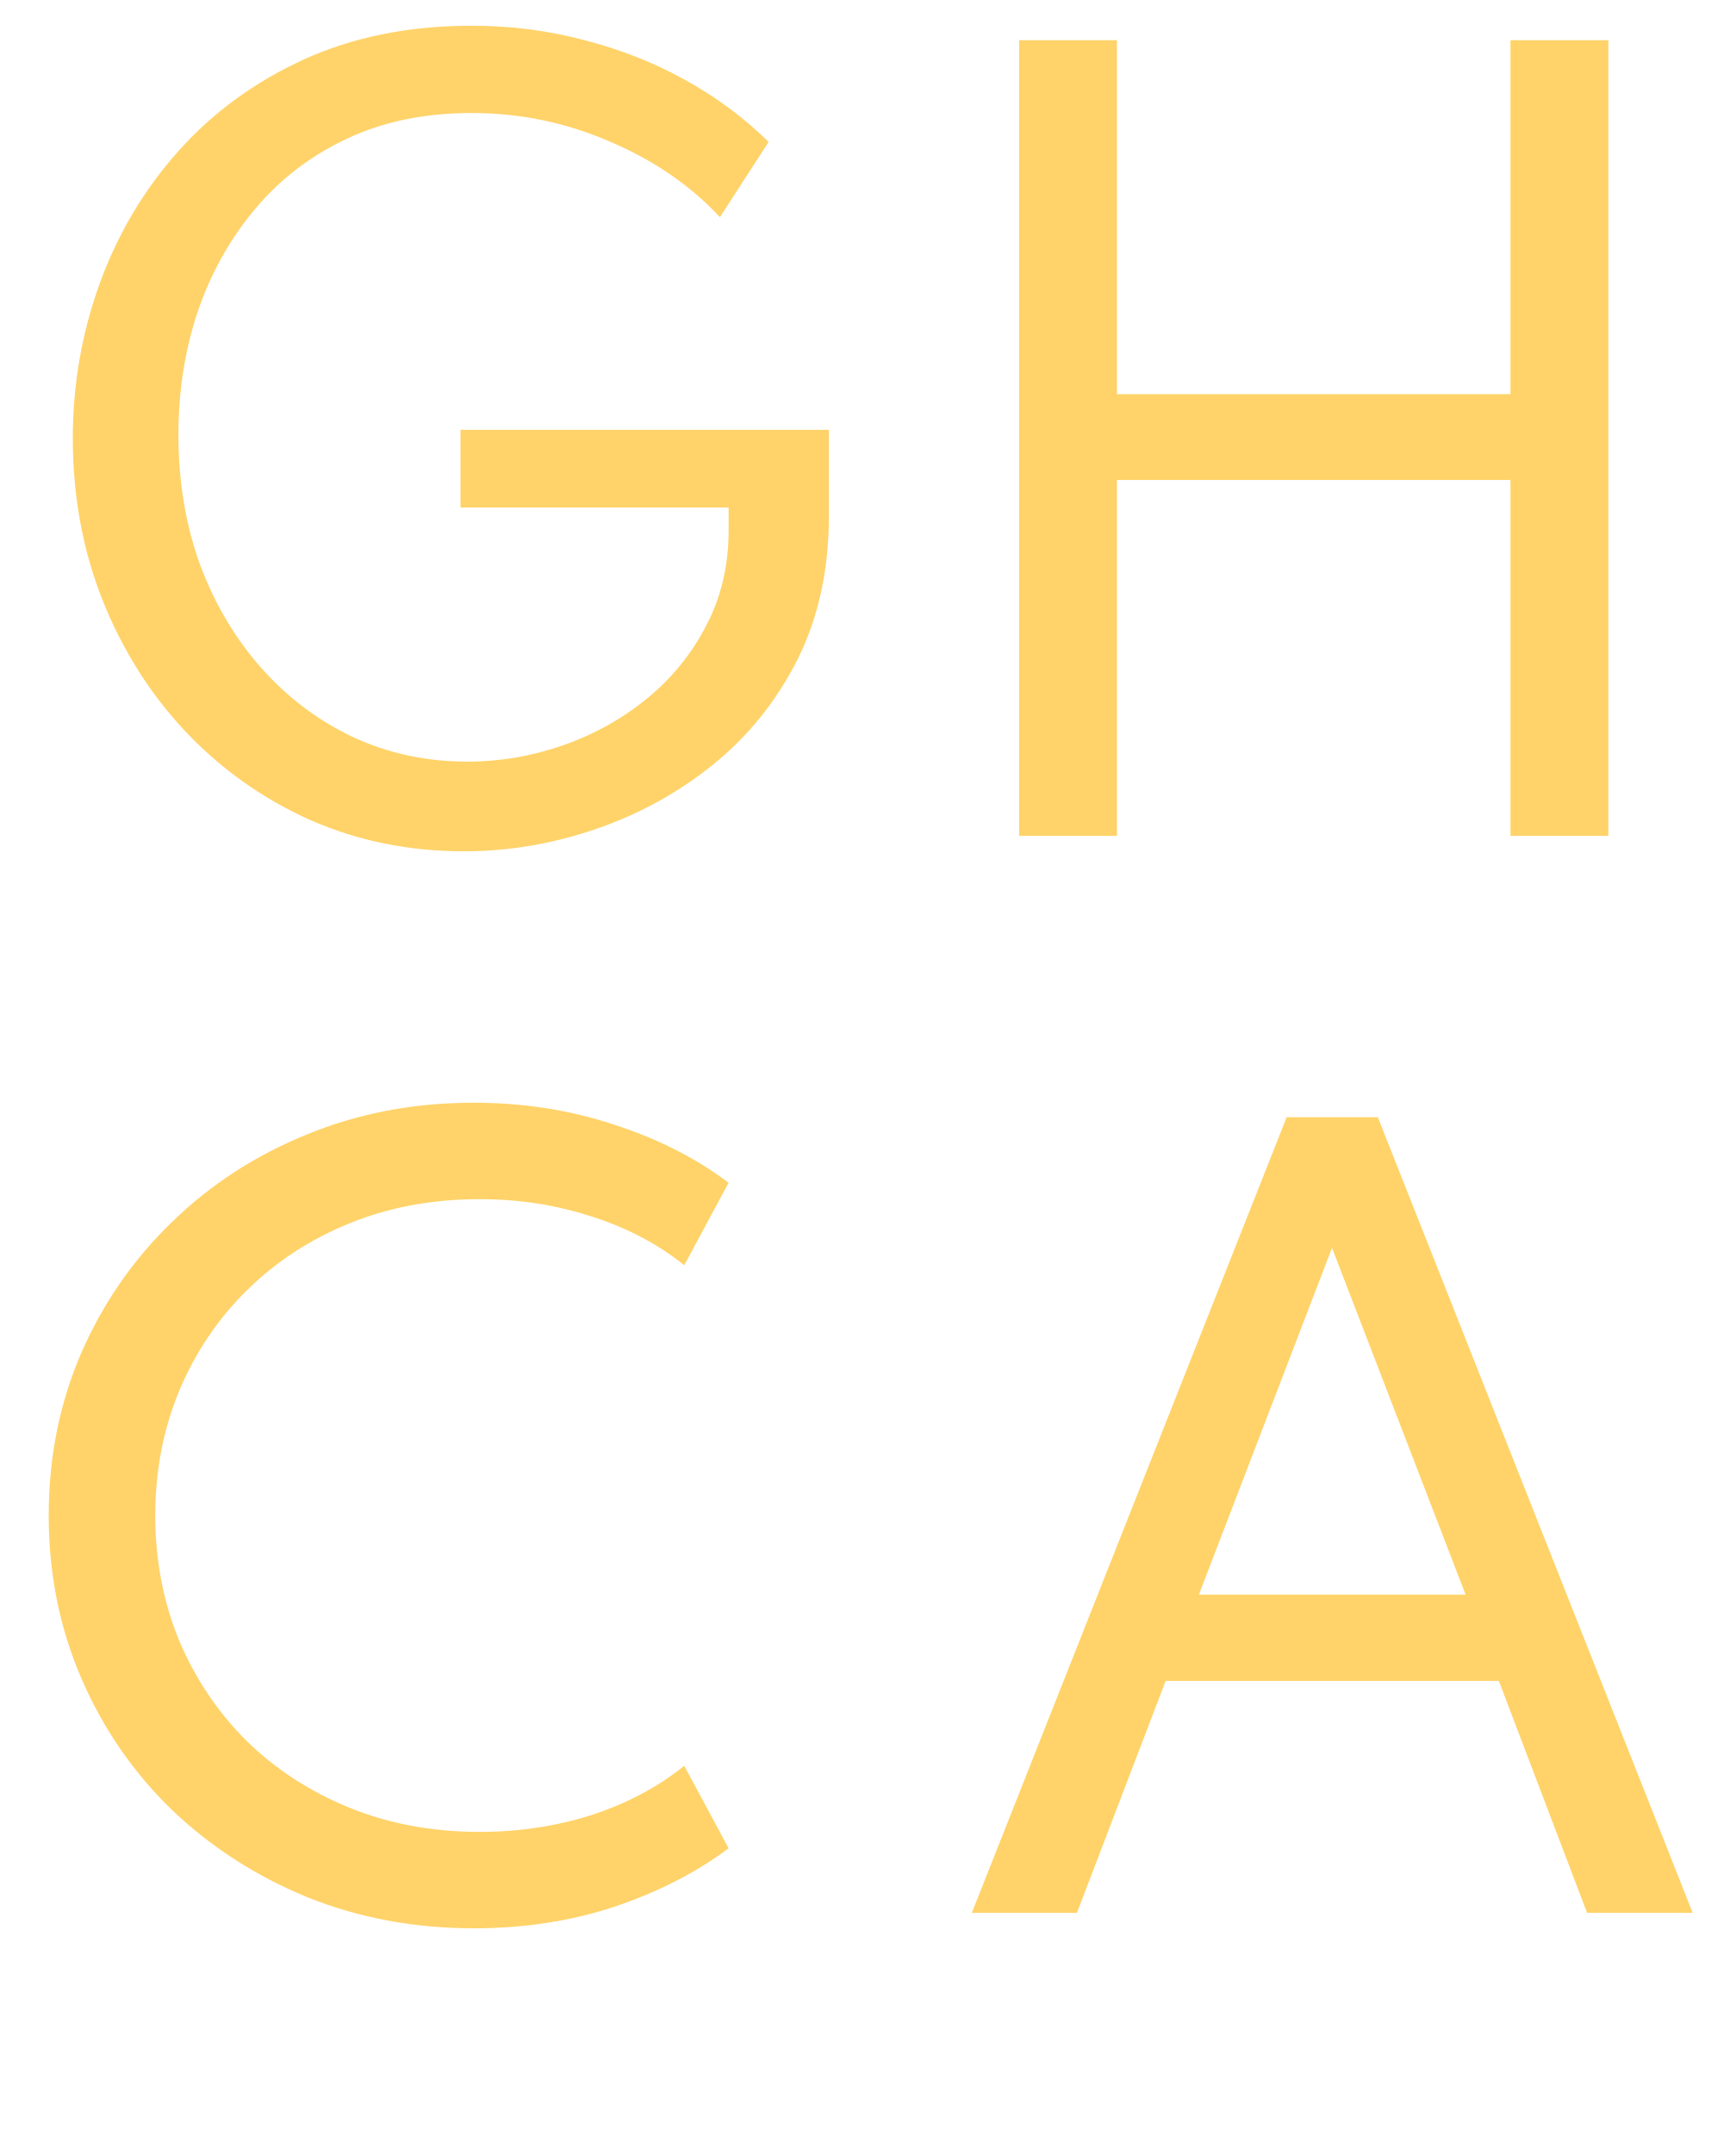
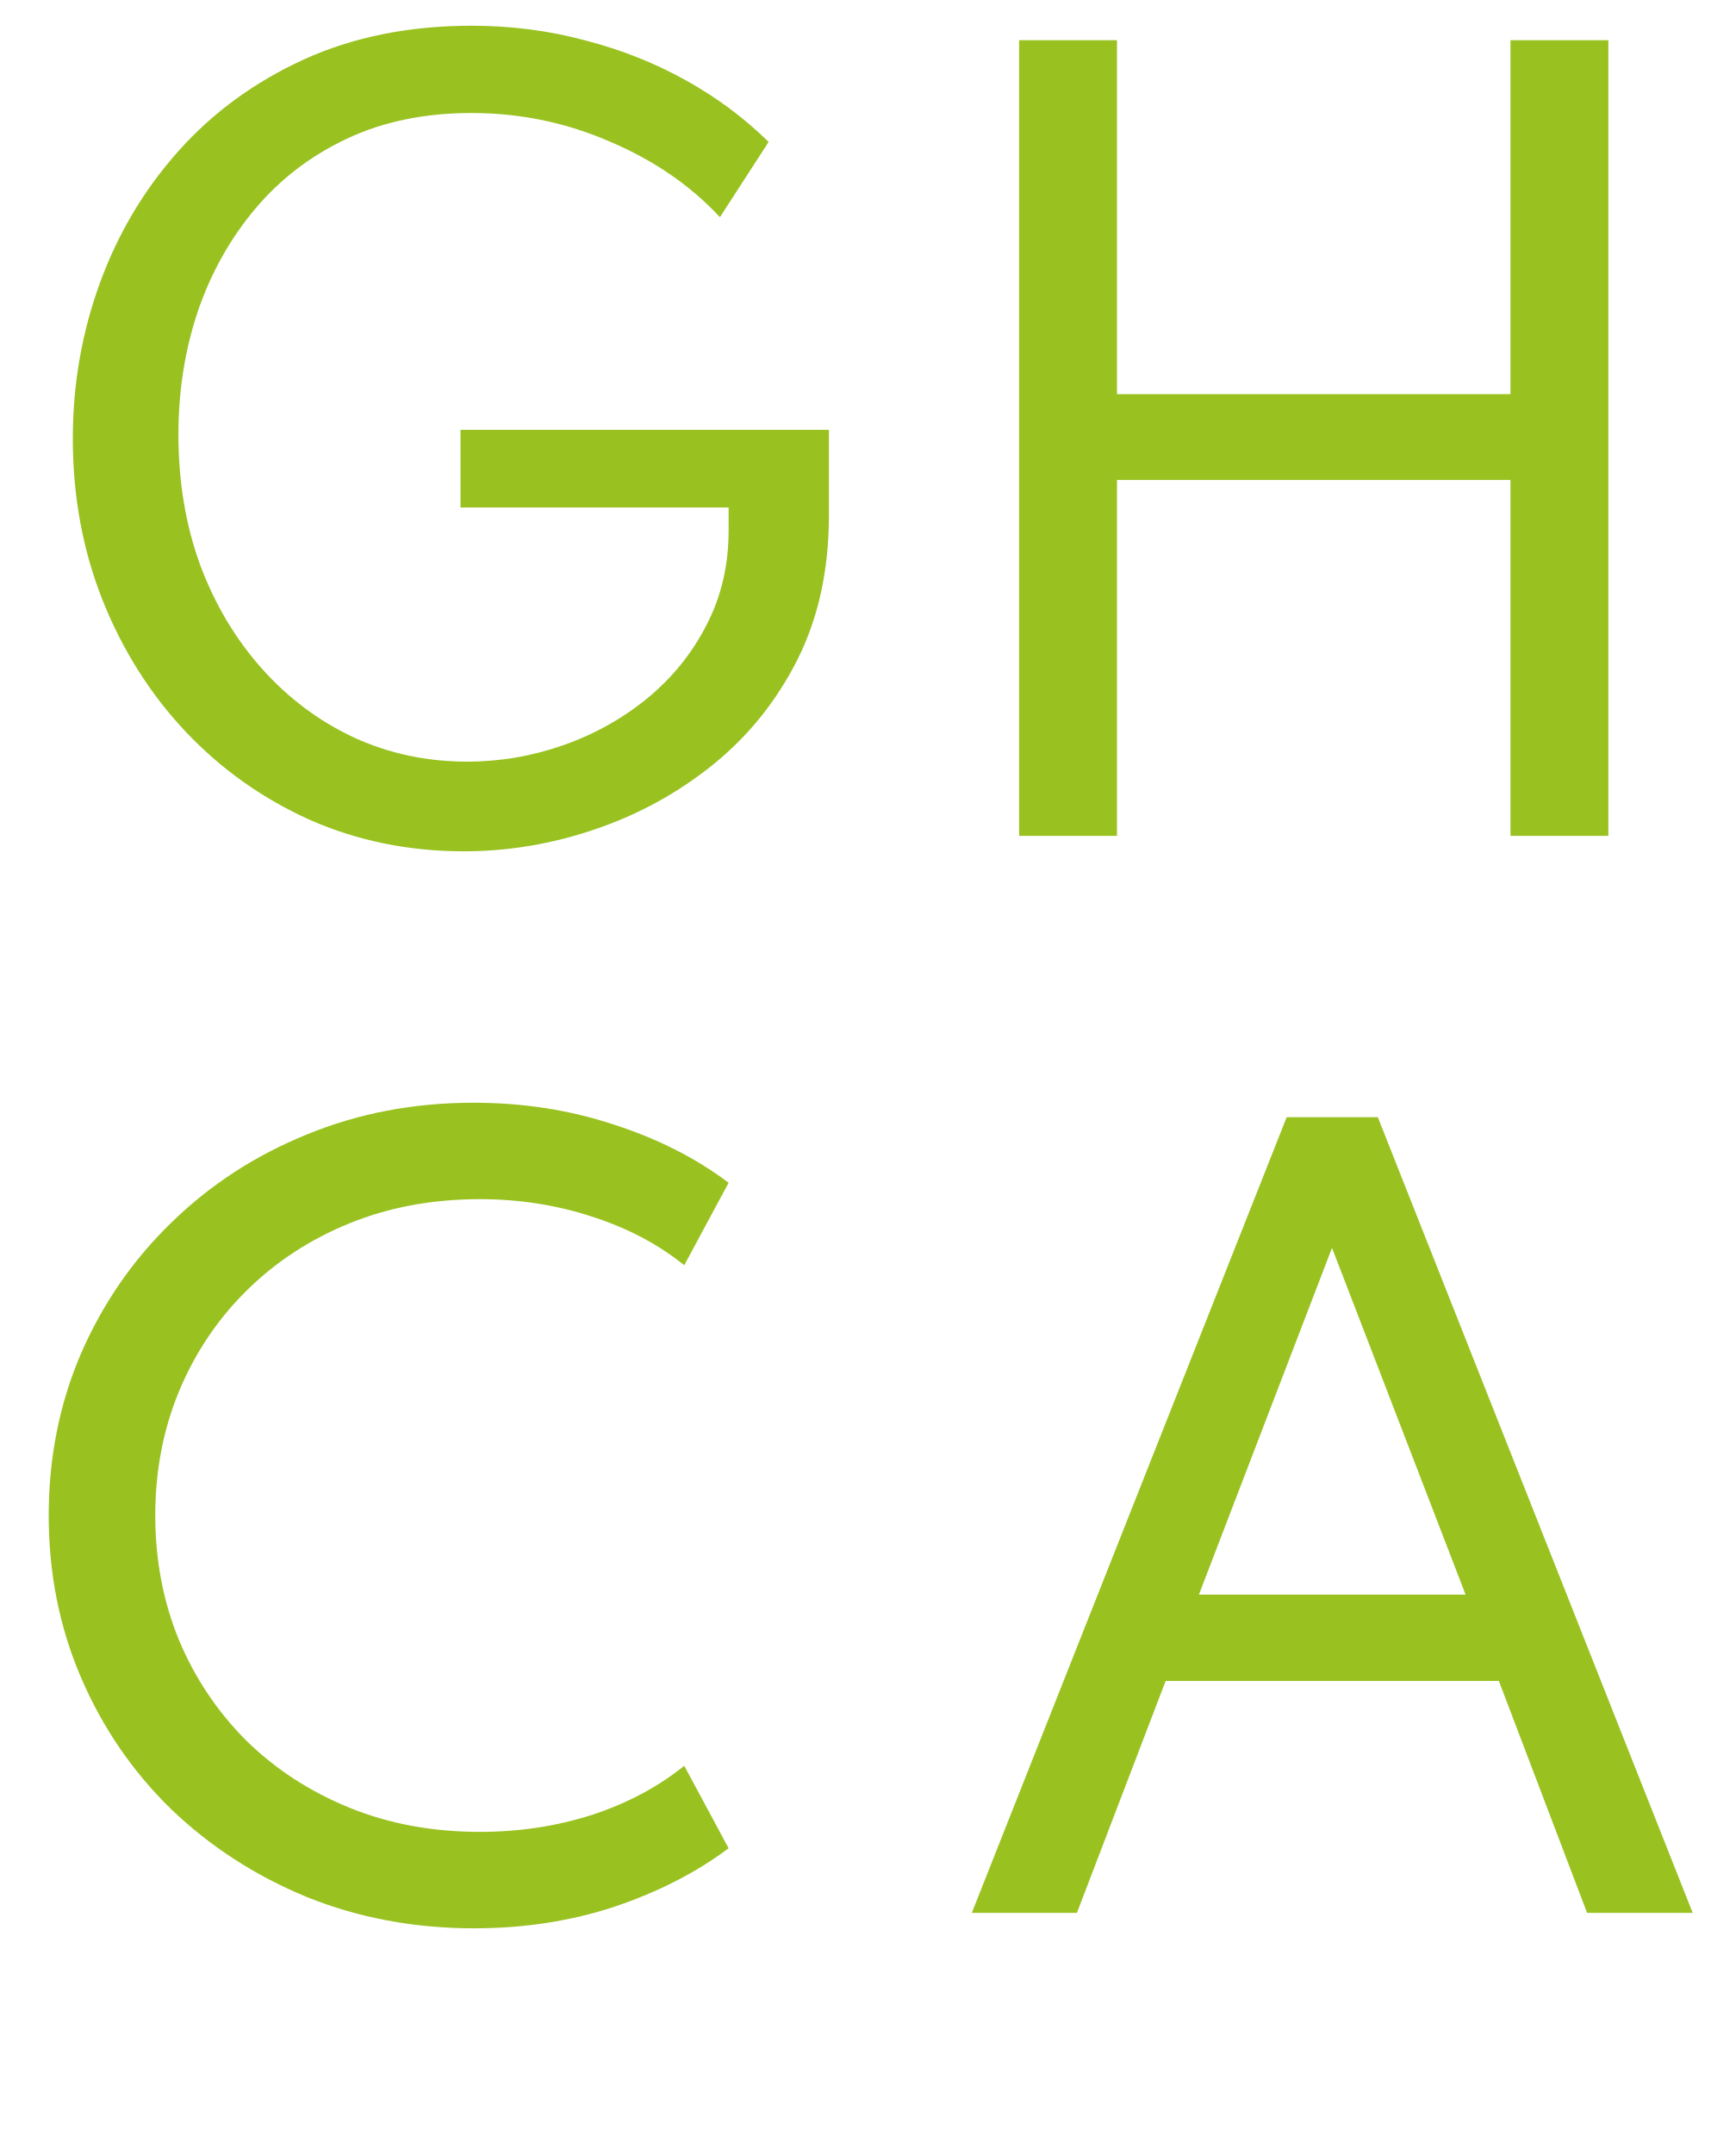
<svg xmlns="http://www.w3.org/2000/svg" width="108" height="134" viewBox="0 0 108 134" fill="none">
-   <path d="M28.86 52.96C25.44 52.96 22.25 52.31 19.29 51.01C16.35 49.69 13.77 47.86 11.55 45.52C9.35 43.18 7.63 40.46 6.39 37.36C5.15 34.24 4.53 30.88 4.53 27.28C4.53 23.92 5.09 20.7 6.21 17.62C7.33 14.54 8.96 11.8 11.1 9.4C13.24 7 15.84 5.1 18.9 3.7C21.98 2.3 25.46 1.6 29.34 1.6C31.78 1.6 34.12 1.9 36.36 2.5C38.62 3.08 40.72 3.91 42.66 4.99C44.6 6.07 46.32 7.35 47.82 8.83L44.79 13.51C42.95 11.53 40.66 9.96 37.92 8.8C35.2 7.62 32.34 7.03 29.34 7.03C26.44 7.03 23.86 7.56 21.6 8.62C19.34 9.68 17.43 11.14 15.87 13C14.31 14.86 13.12 16.99 12.3 19.39C11.5 21.79 11.1 24.34 11.1 27.04C11.1 29.96 11.55 32.66 12.45 35.14C13.37 37.6 14.65 39.75 16.29 41.59C17.93 43.43 19.84 44.86 22.02 45.88C24.2 46.88 26.55 47.38 29.07 47.38C31.11 47.38 33.1 47.04 35.04 46.36C36.98 45.68 38.72 44.71 40.26 43.45C41.82 42.17 43.05 40.65 43.95 38.89C44.87 37.13 45.33 35.17 45.33 33.01V31.57H28.65V26.74H51.57V32.08C51.57 35.44 50.92 38.42 49.62 41.02C48.32 43.6 46.57 45.78 44.37 47.56C42.19 49.32 39.75 50.66 37.05 51.58C34.37 52.5 31.64 52.96 28.86 52.96ZM63.403 52V2.5H69.493V24.52H93.973V2.5H100.063V52H93.973V29.86H69.493V52H63.403ZM29.49 119.96C25.77 119.96 22.3 119.31 19.08 118.01C15.88 116.69 13.07 114.87 10.65 112.55C8.25 110.21 6.38 107.48 5.04 104.36C3.7 101.24 3.03 97.88 3.03 94.28C3.03 90.68 3.7 87.32 5.04 84.2C6.4 81.08 8.28 78.36 10.68 76.04C13.08 73.7 15.88 71.88 19.08 70.58C22.28 69.26 25.74 68.6 29.46 68.6C32.54 68.6 35.44 69.05 38.16 69.95C40.9 70.83 43.29 72.04 45.33 73.58L42.57 78.71C40.93 77.39 39.01 76.38 36.81 75.68C34.61 74.96 32.29 74.6 29.85 74.6C26.91 74.6 24.21 75.1 21.75 76.1C19.29 77.1 17.15 78.5 15.33 80.3C13.53 82.08 12.13 84.17 11.13 86.57C10.15 88.95 9.66 91.52 9.66 94.28C9.66 97.04 10.15 99.62 11.13 102.02C12.13 104.4 13.53 106.49 15.33 108.29C17.15 110.07 19.29 111.46 21.75 112.46C24.21 113.46 26.91 113.96 29.85 113.96C32.29 113.96 34.61 113.61 36.81 112.91C39.01 112.19 40.93 111.17 42.57 109.85L45.33 114.98C43.33 116.48 40.97 117.69 38.25 118.61C35.53 119.51 32.61 119.96 29.49 119.96Z" fill="#FFD369" />
-   <path d="M60.46 119L80.05 69.5H85.72L105.31 119H98.74L93.25 104.57H72.52L67 119H60.46ZM74.59 99.2H91.18L82.87 77.63L74.59 99.2Z" fill="#FFD369" />
+   <path d="M28.86 52.96C25.44 52.96 22.25 52.31 19.29 51.01C16.35 49.69 13.77 47.86 11.55 45.52C9.35 43.18 7.63 40.46 6.39 37.36C5.15 34.24 4.53 30.88 4.53 27.28C4.53 23.92 5.09 20.7 6.21 17.62C7.33 14.54 8.96 11.8 11.1 9.4C13.24 7 15.84 5.1 18.9 3.7C21.98 2.3 25.46 1.6 29.34 1.6C31.78 1.6 34.12 1.9 36.36 2.5C38.62 3.08 40.72 3.91 42.66 4.99C44.6 6.07 46.32 7.35 47.82 8.83L44.79 13.51C42.95 11.53 40.66 9.96 37.92 8.8C35.2 7.62 32.34 7.03 29.34 7.03C26.44 7.03 23.86 7.56 21.6 8.62C19.34 9.68 17.43 11.14 15.87 13C14.31 14.86 13.12 16.99 12.3 19.39C11.5 21.79 11.1 24.34 11.1 27.04C11.1 29.96 11.55 32.66 12.45 35.14C13.37 37.6 14.65 39.75 16.29 41.59C17.93 43.43 19.84 44.86 22.02 45.88C24.2 46.88 26.55 47.38 29.07 47.38C31.11 47.38 33.1 47.04 35.04 46.36C36.98 45.68 38.72 44.71 40.26 43.45C41.82 42.17 43.05 40.65 43.95 38.89C44.87 37.13 45.33 35.17 45.33 33.01V31.57H28.65V26.74H51.57V32.08C51.57 35.44 50.92 38.42 49.62 41.02C48.32 43.6 46.57 45.78 44.37 47.56C42.19 49.32 39.75 50.66 37.05 51.58C34.37 52.5 31.64 52.96 28.86 52.96ZM63.403 52V2.5H69.493V24.52H93.973V2.5H100.063V52H93.973V29.86H69.493V52H63.403ZM29.49 119.96C25.77 119.96 22.3 119.31 19.08 118.01C15.88 116.69 13.07 114.87 10.65 112.55C8.25 110.21 6.38 107.48 5.04 104.36C3.7 101.24 3.03 97.88 3.03 94.28C3.03 90.68 3.7 87.32 5.04 84.2C6.4 81.08 8.28 78.36 10.68 76.04C13.08 73.7 15.88 71.88 19.08 70.58C22.28 69.26 25.74 68.6 29.46 68.6C32.54 68.6 35.44 69.05 38.16 69.95C40.9 70.83 43.29 72.04 45.33 73.58L42.57 78.71C40.93 77.39 39.01 76.38 36.81 75.68C34.61 74.96 32.29 74.6 29.85 74.6C26.91 74.6 24.21 75.1 21.75 76.1C19.29 77.1 17.15 78.5 15.33 80.3C13.53 82.08 12.13 84.17 11.13 86.57C10.15 88.95 9.66 91.52 9.66 94.28C9.66 97.04 10.15 99.62 11.13 102.02C12.13 104.4 13.53 106.49 15.33 108.29C17.15 110.07 19.29 111.46 21.75 112.46C24.21 113.46 26.91 113.96 29.85 113.96C32.29 113.96 34.61 113.61 36.81 112.91C39.01 112.19 40.93 111.17 42.57 109.85L45.33 114.98C43.33 116.48 40.97 117.69 38.25 118.61C35.53 119.51 32.61 119.96 29.49 119.96Z" fill="#99C221" />
+   <path d="M60.46 119L80.05 69.5H85.72L105.31 119H98.74L93.25 104.57H72.52L67 119H60.46ZM74.59 99.2H91.18L82.87 77.63L74.59 99.2Z" fill="#99C221" />
</svg>
